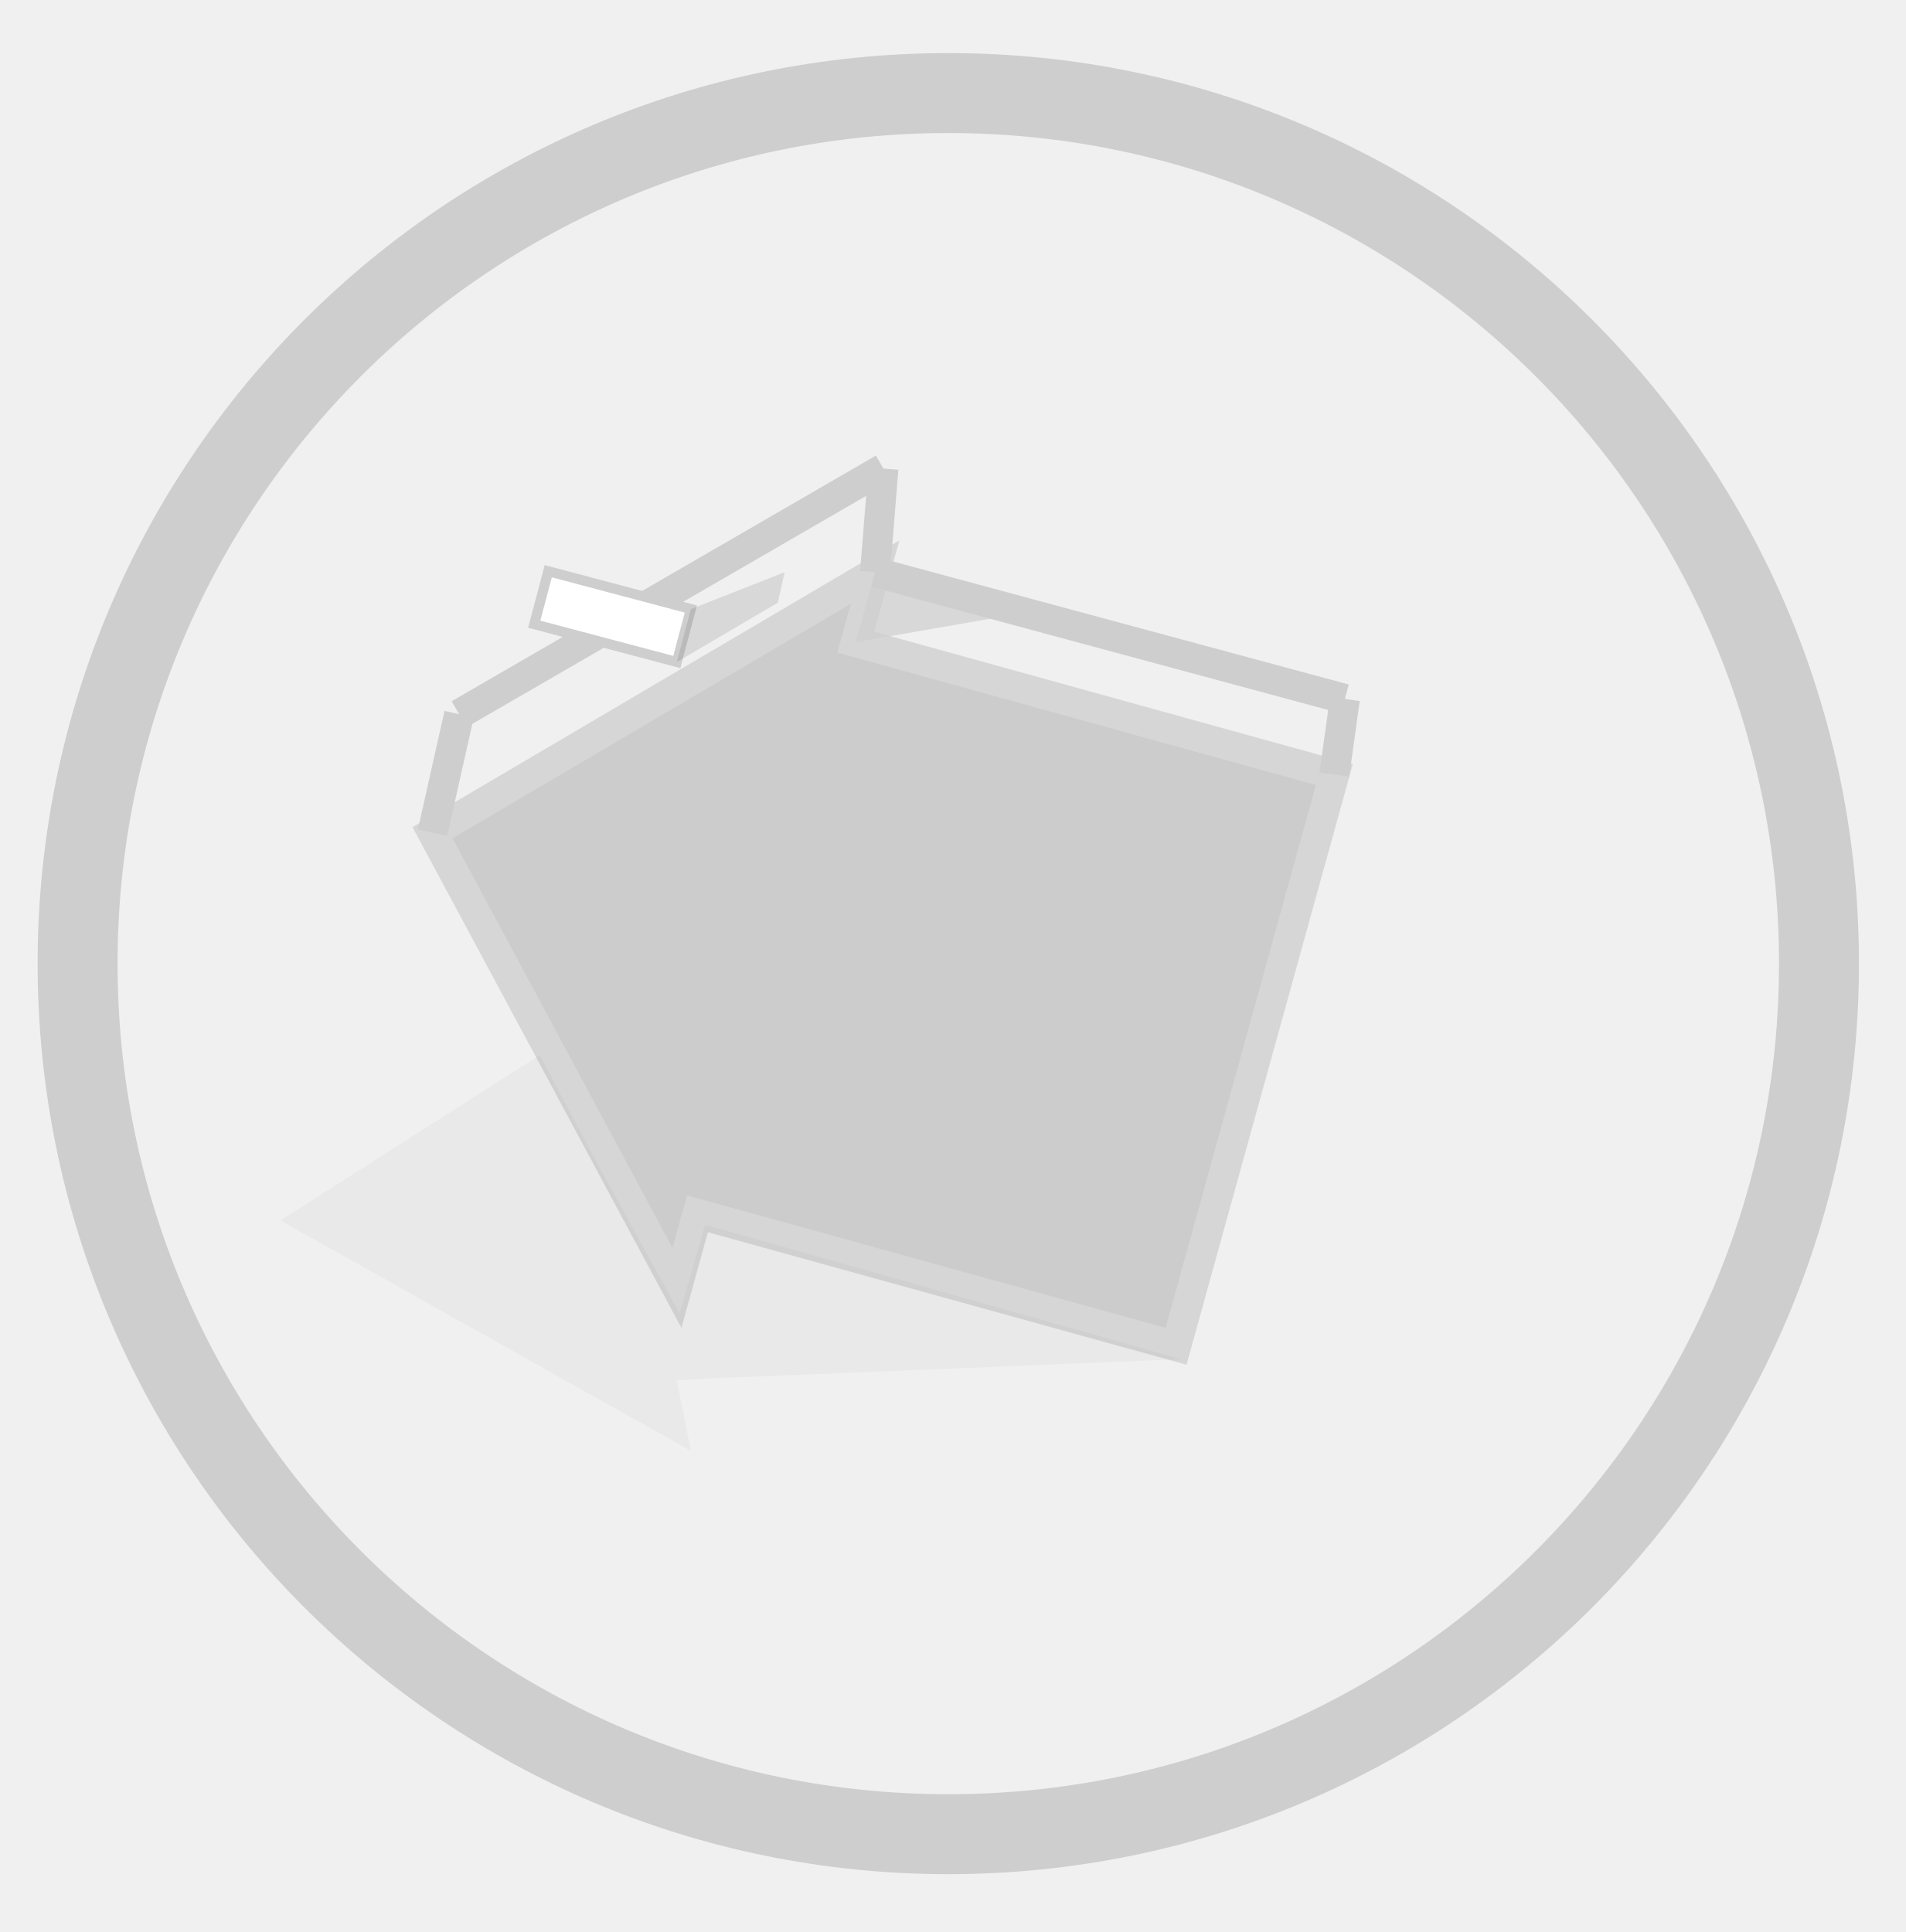
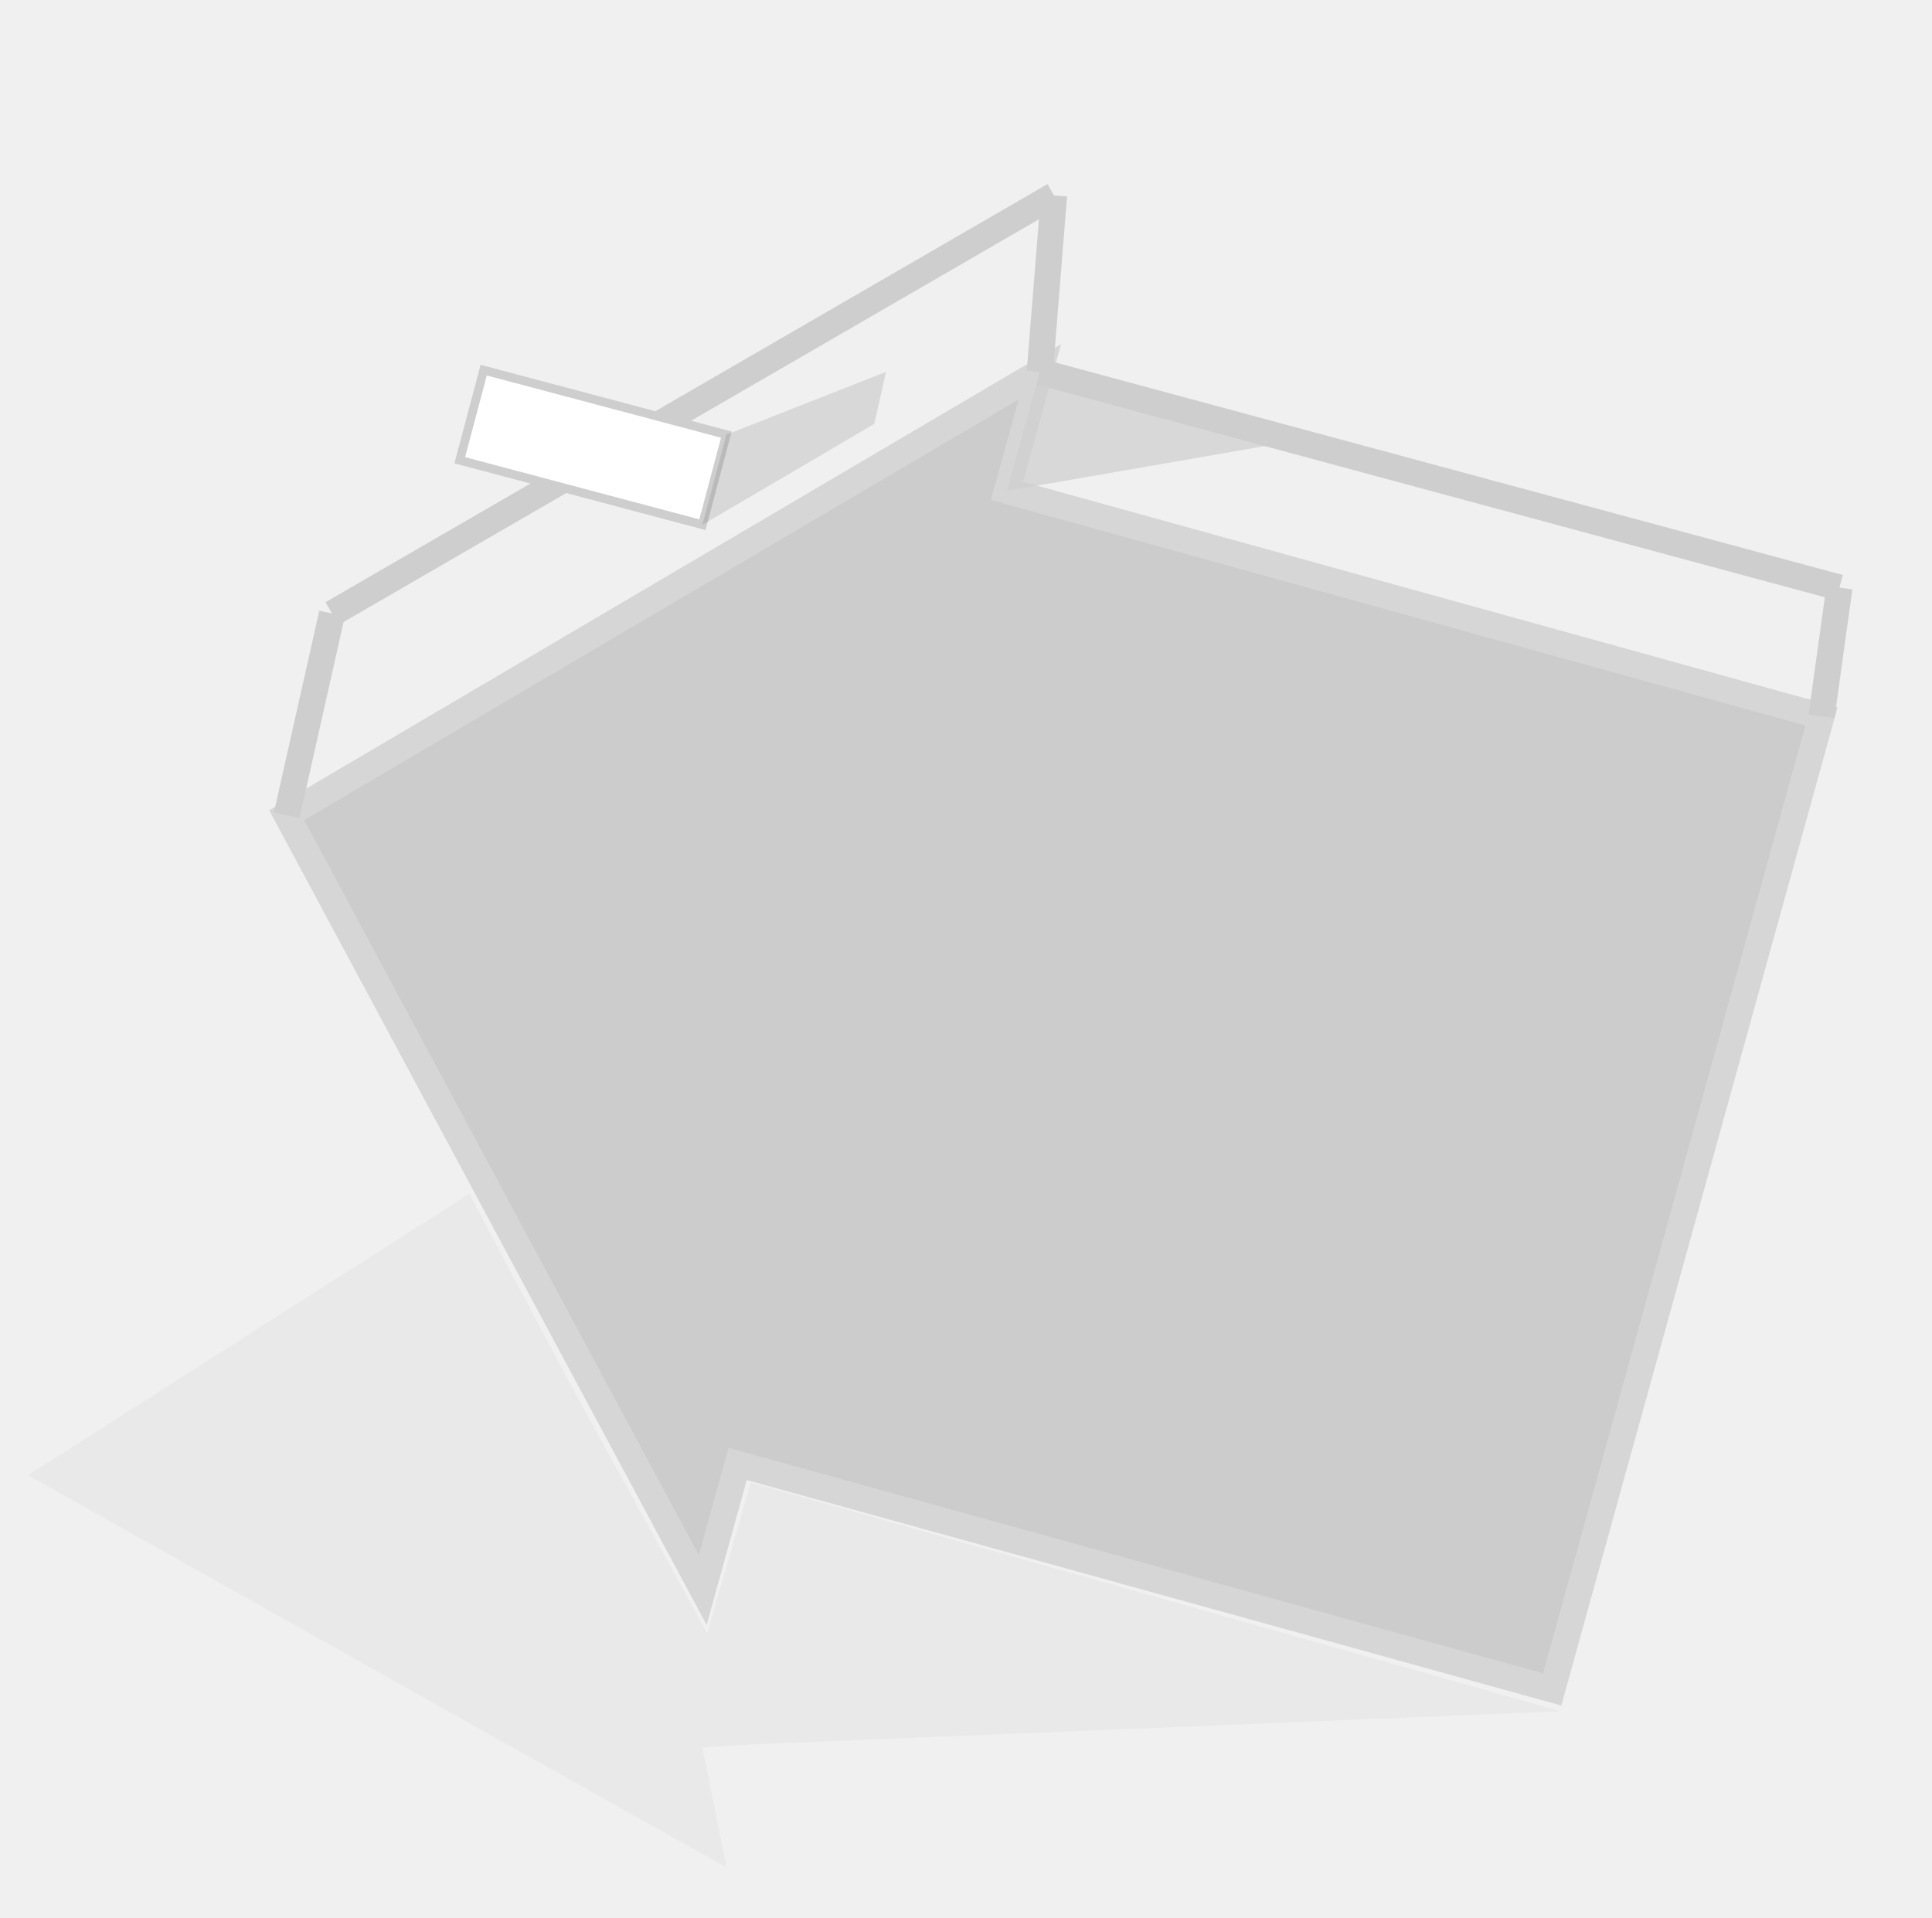
- <svg xmlns="http://www.w3.org/2000/svg" version="1.1" id="Layer_1" x="0px" y="0px" width="47.671px" height="48.333px" viewBox="17.745 12.583 47.671 48.333" enable-background="new 17.745 12.583 47.671 48.333" xml:space="preserve">
+ <svg xmlns="http://www.w3.org/2000/svg" version="1.1" id="Layer_1" x="0px" y="0px" width="55.335px" height="54.916px" viewBox="0 -6.583 55.335 54.916" enable-background="new 0 -6.583 55.335 54.916" xml:space="preserve">
  <g>
-     <path fill="none" stroke="#000000" stroke-miterlimit="10" d="M264.043,54.167" />
-     <path fill="none" stroke="#000000" stroke-miterlimit="10" d="M264.043,58.07" />
-     <path fill="none" stroke="#000000" stroke-miterlimit="10" d="M264.043,61.977" />
-     <path fill="none" stroke="#000000" stroke-miterlimit="10" d="M264.043,65.881" />
-     <path fill="none" stroke="#000000" stroke-miterlimit="10" d="M264.043,69.786" />
-     <path fill="none" stroke="#000000" stroke-miterlimit="10" d="M264.043,73.689" />
-     <path fill="none" stroke="#000000" stroke-miterlimit="10" d="M264.043,77.596" />
-     <path fill="none" stroke="#000000" stroke-miterlimit="10" d="M264.043,81.5" />
+     <path fill="none" stroke="#000000" stroke-miterlimit="10" d="M264.042,54.167" />
+     <path fill="none" stroke="#000000" stroke-miterlimit="10" d="M264.042,58.07" />
+     <path fill="none" stroke="#000000" stroke-miterlimit="10" d="M264.042,61.977" />
+     <path fill="none" stroke="#000000" stroke-miterlimit="10" d="M264.042,65.881" />
+     <path fill="none" stroke="#000000" stroke-miterlimit="10" d="M264.042,69.786" />
+     <path fill="none" stroke="#000000" stroke-miterlimit="10" d="M264.042,73.689" />
+     <path fill="none" stroke="#000000" stroke-miterlimit="10" d="M264.042,77.596" />
+     <path fill="none" stroke="#000000" stroke-miterlimit="10" d="M264.042,81.5" />
  </g>
-   <polygon opacity="0.1" enable-background="new    " points="39.15,28.647 43.388,27.911 39.633,26.897 " />
+   <polygon opacity="0.1" enable-background="new    " points="28.841,7.477 37.101,6.042 29.782,4.067 " />
  <g>
    <g enable-background="new    ">
      <g enable-background="new    ">
-         <path fill="none" stroke="#000000" stroke-miterlimit="10" d="M52.763,32.656" />
-         <path fill="none" stroke="#000000" stroke-width="0.25" stroke-miterlimit="10" d="M47.473,31.24" />
-         <path fill="none" stroke="#000000" stroke-width="0.25" stroke-miterlimit="10" d="M52.763,32.656" />
+         <path fill="none" stroke="#000000" stroke-miterlimit="10" d="M55.37,15.291" />
+         <path fill="none" stroke="#000000" stroke-width="0.25" stroke-miterlimit="10" d="M45.062,12.532" />
+         <path fill="none" stroke="#000000" stroke-width="0.25" stroke-miterlimit="10" d="M55.37,15.291" />
      </g>
      <g enable-background="new    ">
-         <path fill="none" stroke="#000000" stroke-width="0.25" stroke-miterlimit="10" d="M52.709,32.563" />
+         <path fill="none" stroke="#000000" stroke-width="0.25" stroke-miterlimit="10" d="M55.264,15.108" />
      </g>
      <g enable-background="new    ">
-         <path fill="none" stroke="#000000" stroke-width="0.25" stroke-miterlimit="10" d="M52.709,32.563" />
+         <path fill="none" stroke="#000000" stroke-width="0.25" stroke-miterlimit="10" d="M55.264,15.108" />
      </g>
    </g>
  </g>
-   <polygon opacity="0.76" fill="#C1C1C1" stroke="#CECECE" stroke-width="0.75" stroke-miterlimit="10" enable-background="new    " points="  39.633,26.897 28.564,33.415 34.678,44.802 35.191,42.949 47.163,46.263 51.121,31.961 39.15,28.647 " />
-   <line fill="none" stroke="#CECECE" stroke-width="0.75" stroke-miterlimit="10" x1="28.564" y1="33.415" x2="29.23" y2="30.45" />
-   <line fill="none" stroke="#CECECE" stroke-width="0.75" stroke-miterlimit="10" x1="29.23" y1="30.45" x2="39.842" y2="24.305" />
-   <line fill="none" stroke="#CECECE" stroke-width="0.75" stroke-miterlimit="10" x1="39.633" y1="26.897" x2="39.842" y2="24.305" />
-   <line fill="none" stroke="#CECECE" stroke-width="0.75" stroke-miterlimit="10" x1="51.121" y1="31.961" x2="51.385" y2="30.069" />
-   <line fill="none" stroke="#CECECE" stroke-width="0.75" stroke-miterlimit="10" x1="39.633" y1="26.897" x2="51.385" y2="30.069" />
-   <path fill="#E5E5E5" d="M39.15,28.647" />
-   <rect x="32.381" y="26.165" transform="matrix(0.2564 -0.9666 0.9666 0.2564 -2.4859 52.7891)" fill="#FFFFFF" stroke="#CECECE" stroke-width="0.25" stroke-miterlimit="10" width="1.371" height="3.69" />
-   <polygon opacity="0.1" enable-background="new    " points="34.674,29.146 37.199,27.662 37.373,26.897 35.026,27.821 " />
-   <circle fill="none" stroke="#CECECE" stroke-width="2" stroke-miterlimit="10" cx="41.465" cy="36.69" r="21.779" />
-   <polyline opacity="0.03" fill="#6B6B6B" enable-background="new    " points="25.557,42.604 30.9,39.166 24.761,43.115 " />
-   <path fill="none" d="M31.248,38.979l-0.347,0.188L31.248,38.979z" />
-   <path fill="none" d="M32.662,41.647l-1.414-2.669L32.662,41.647z" />
-   <polyline opacity="0.03" enable-background="new    " points="31.248,38.979 32.662,41.647 34.744,45.438 35.384,43.223   47.287,46.585 35.331,47.074 34.674,47.119 34.749,47.492 35.026,48.879 35.026,48.881 34.286,48.465 25.183,43.353 24.761,43.115   " />
+   <polygon opacity="0.76" fill="#C1C1C1" stroke="#CECECE" stroke-width="0.75" stroke-miterlimit="10" enable-background="new    " points="  29.782,4.067 8.212,16.768 20.127,38.958 21.127,35.349 44.457,41.806 52.17,13.936 28.841,7.477 " />
+   <line fill="none" stroke="#CECECE" stroke-width="0.75" stroke-miterlimit="10" x1="8.212" y1="16.768" x2="9.511" y2="10.99" />
+   <line fill="none" stroke="#CECECE" stroke-width="0.75" stroke-miterlimit="10" x1="9.511" y1="10.99" x2="30.188" y2="-0.985" />
+   <line fill="none" stroke="#CECECE" stroke-width="0.75" stroke-miterlimit="10" x1="29.782" y1="4.067" x2="30.188" y2="-0.985" />
+   <line fill="none" stroke="#CECECE" stroke-width="0.75" stroke-miterlimit="10" x1="52.17" y1="13.936" x2="52.683" y2="10.248" />
+   <line fill="none" stroke="#CECECE" stroke-width="0.75" stroke-miterlimit="10" x1="29.782" y1="4.067" x2="52.683" y2="10.248" />
+   <path fill="#E5E5E5" d="M28.841,7.477" />
+   <rect x="15.652" y="2.636" transform="matrix(-0.2568 0.9665 -0.9665 -0.2568 27.3712 -8.5854)" fill="#FFFFFF" stroke="#CECECE" stroke-width="0.25" stroke-miterlimit="10" width="2.67" height="7.191" />
+   <polygon opacity="0.1" enable-background="new    " points="20.118,8.449 25.04,5.559 25.378,4.067 20.805,5.867 " />
+   <polyline opacity="0.03" fill="#6B6B6B" enable-background="new    " points="2.354,34.674 12.765,27.976 0.802,35.672 " />
+   <path fill="none" d="M13.443,27.611l-0.676,0.365L13.443,27.611z" />
+   <path fill="none" d="M16.198,32.81l-2.755-5.2L16.198,32.81z" />
+   <polyline opacity="0.03" enable-background="new    " points="13.443,27.611 16.198,32.81 20.255,40.197 21.503,35.88   44.698,42.432 21.4,43.388 20.118,43.474 20.268,44.201 20.805,46.905 20.805,46.908 19.364,46.098 1.625,36.135 0.802,35.672 " />
</svg>
